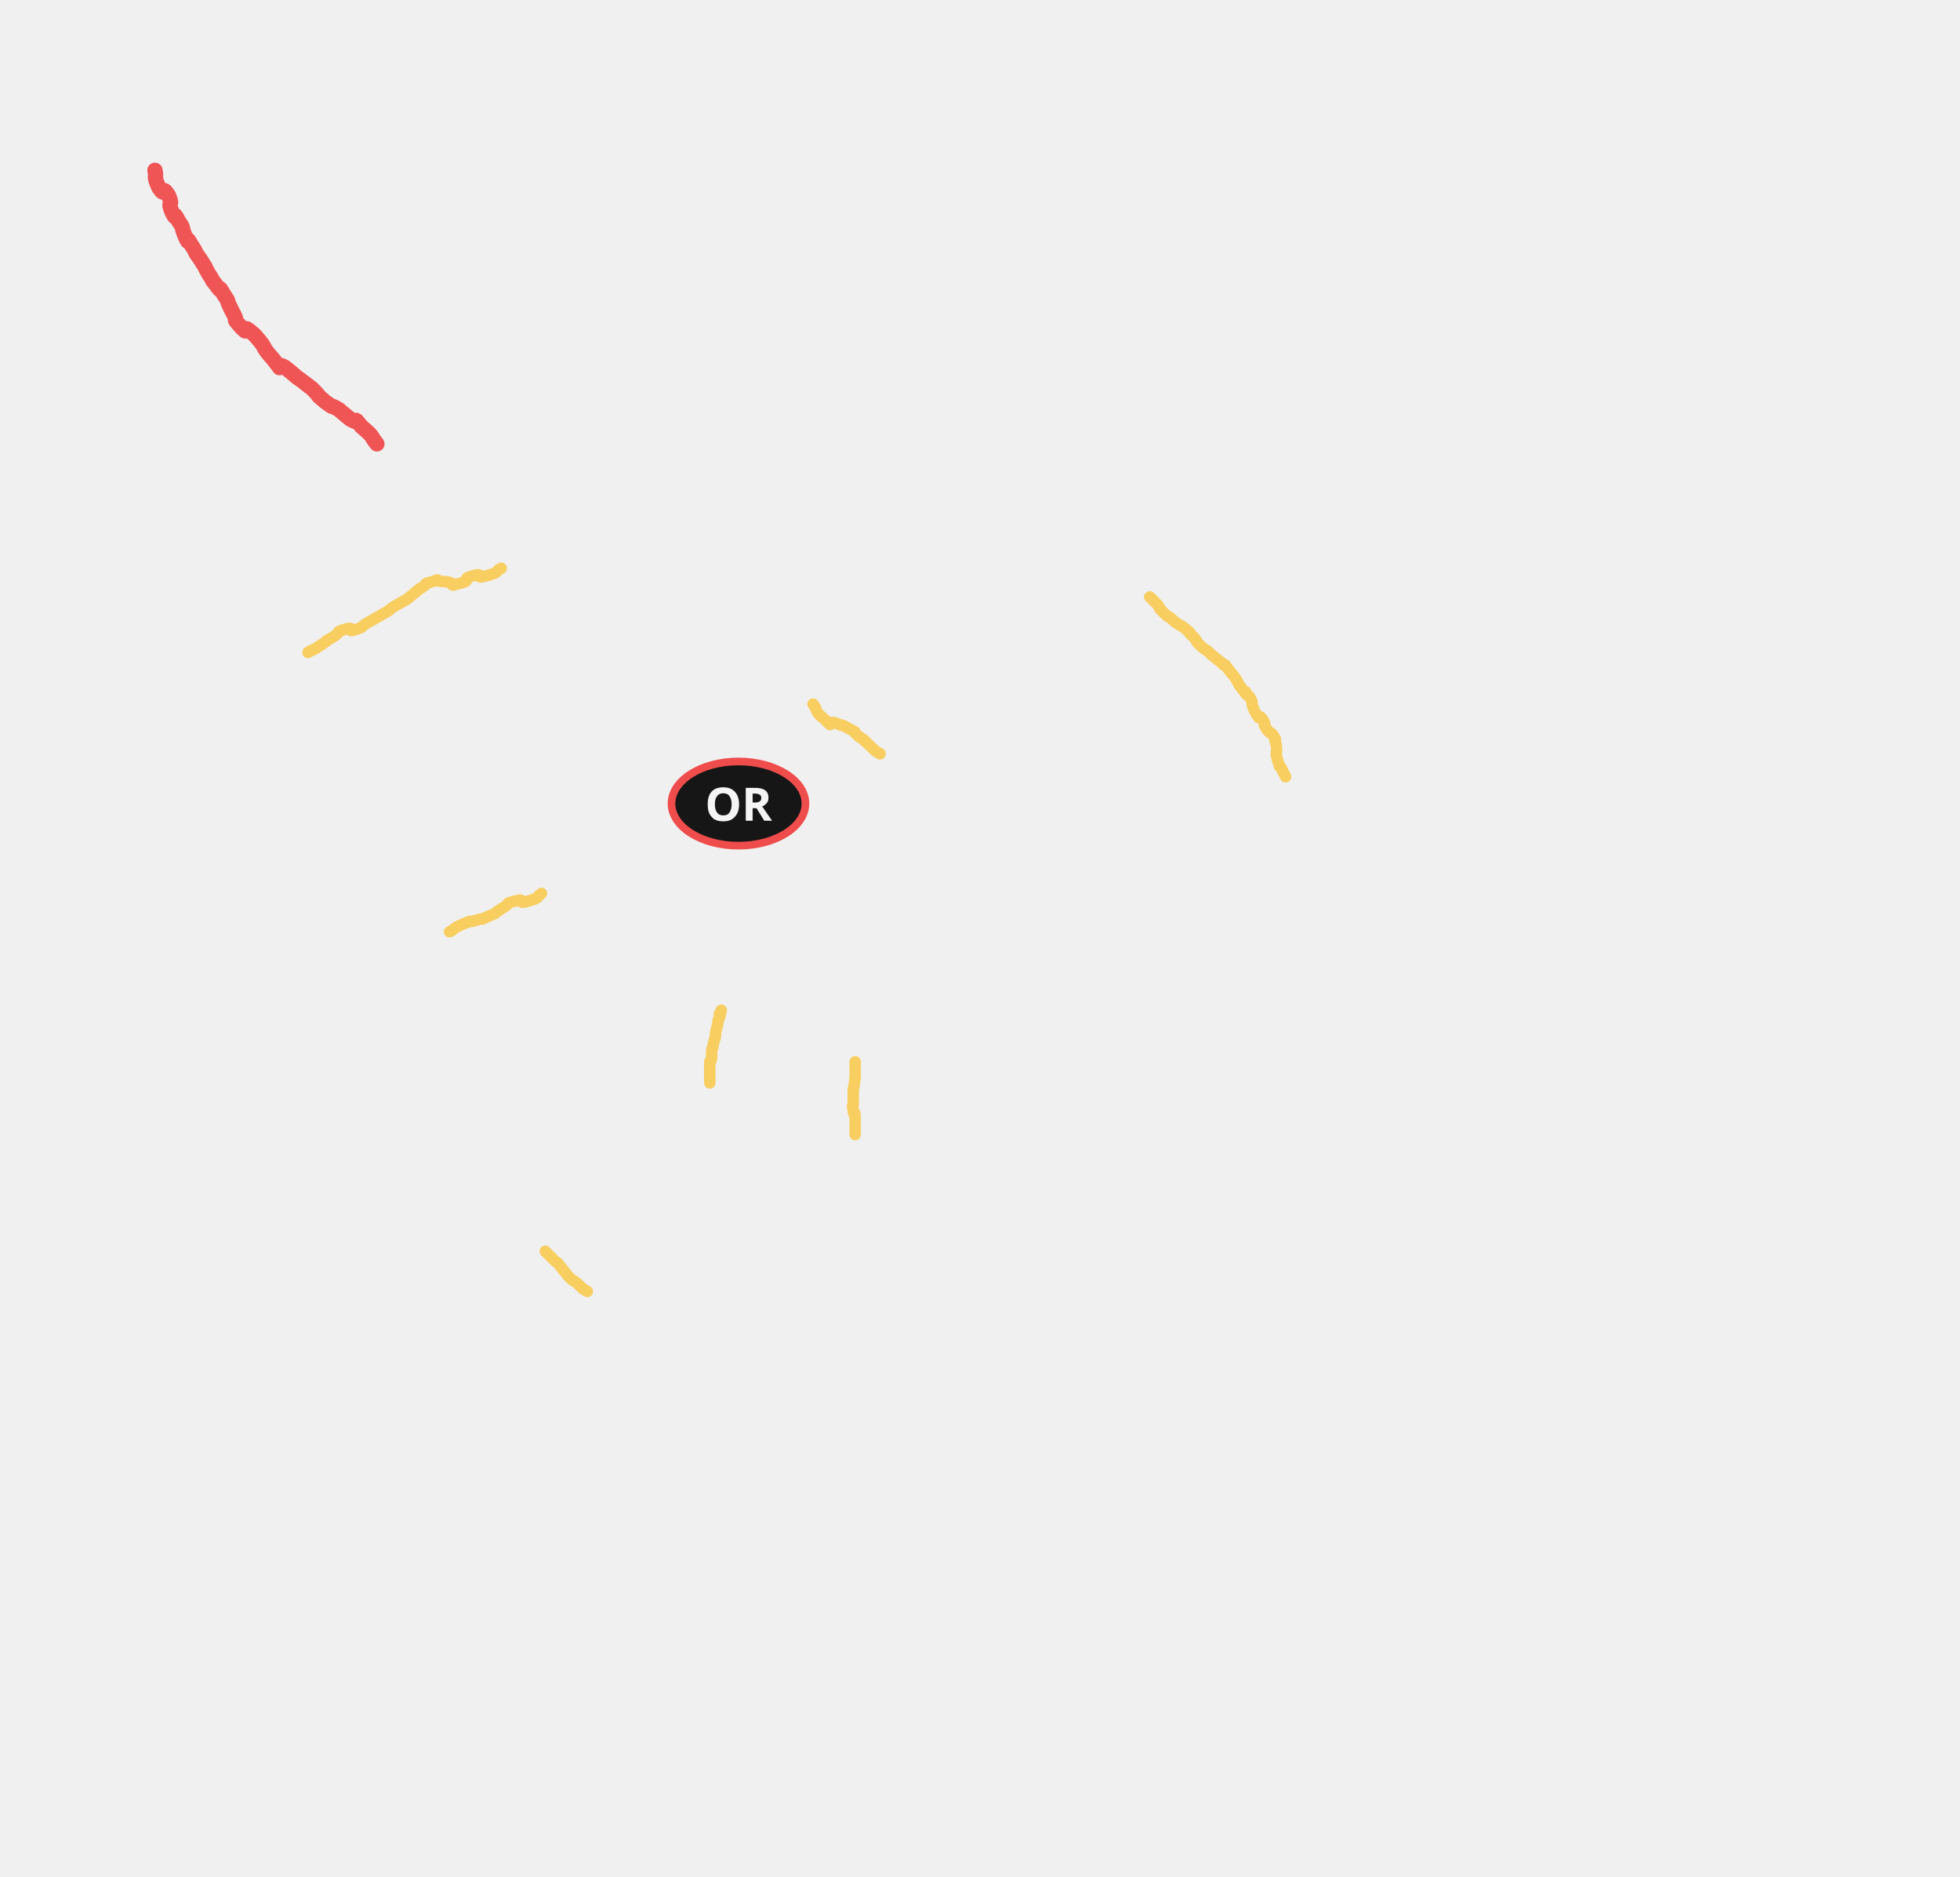
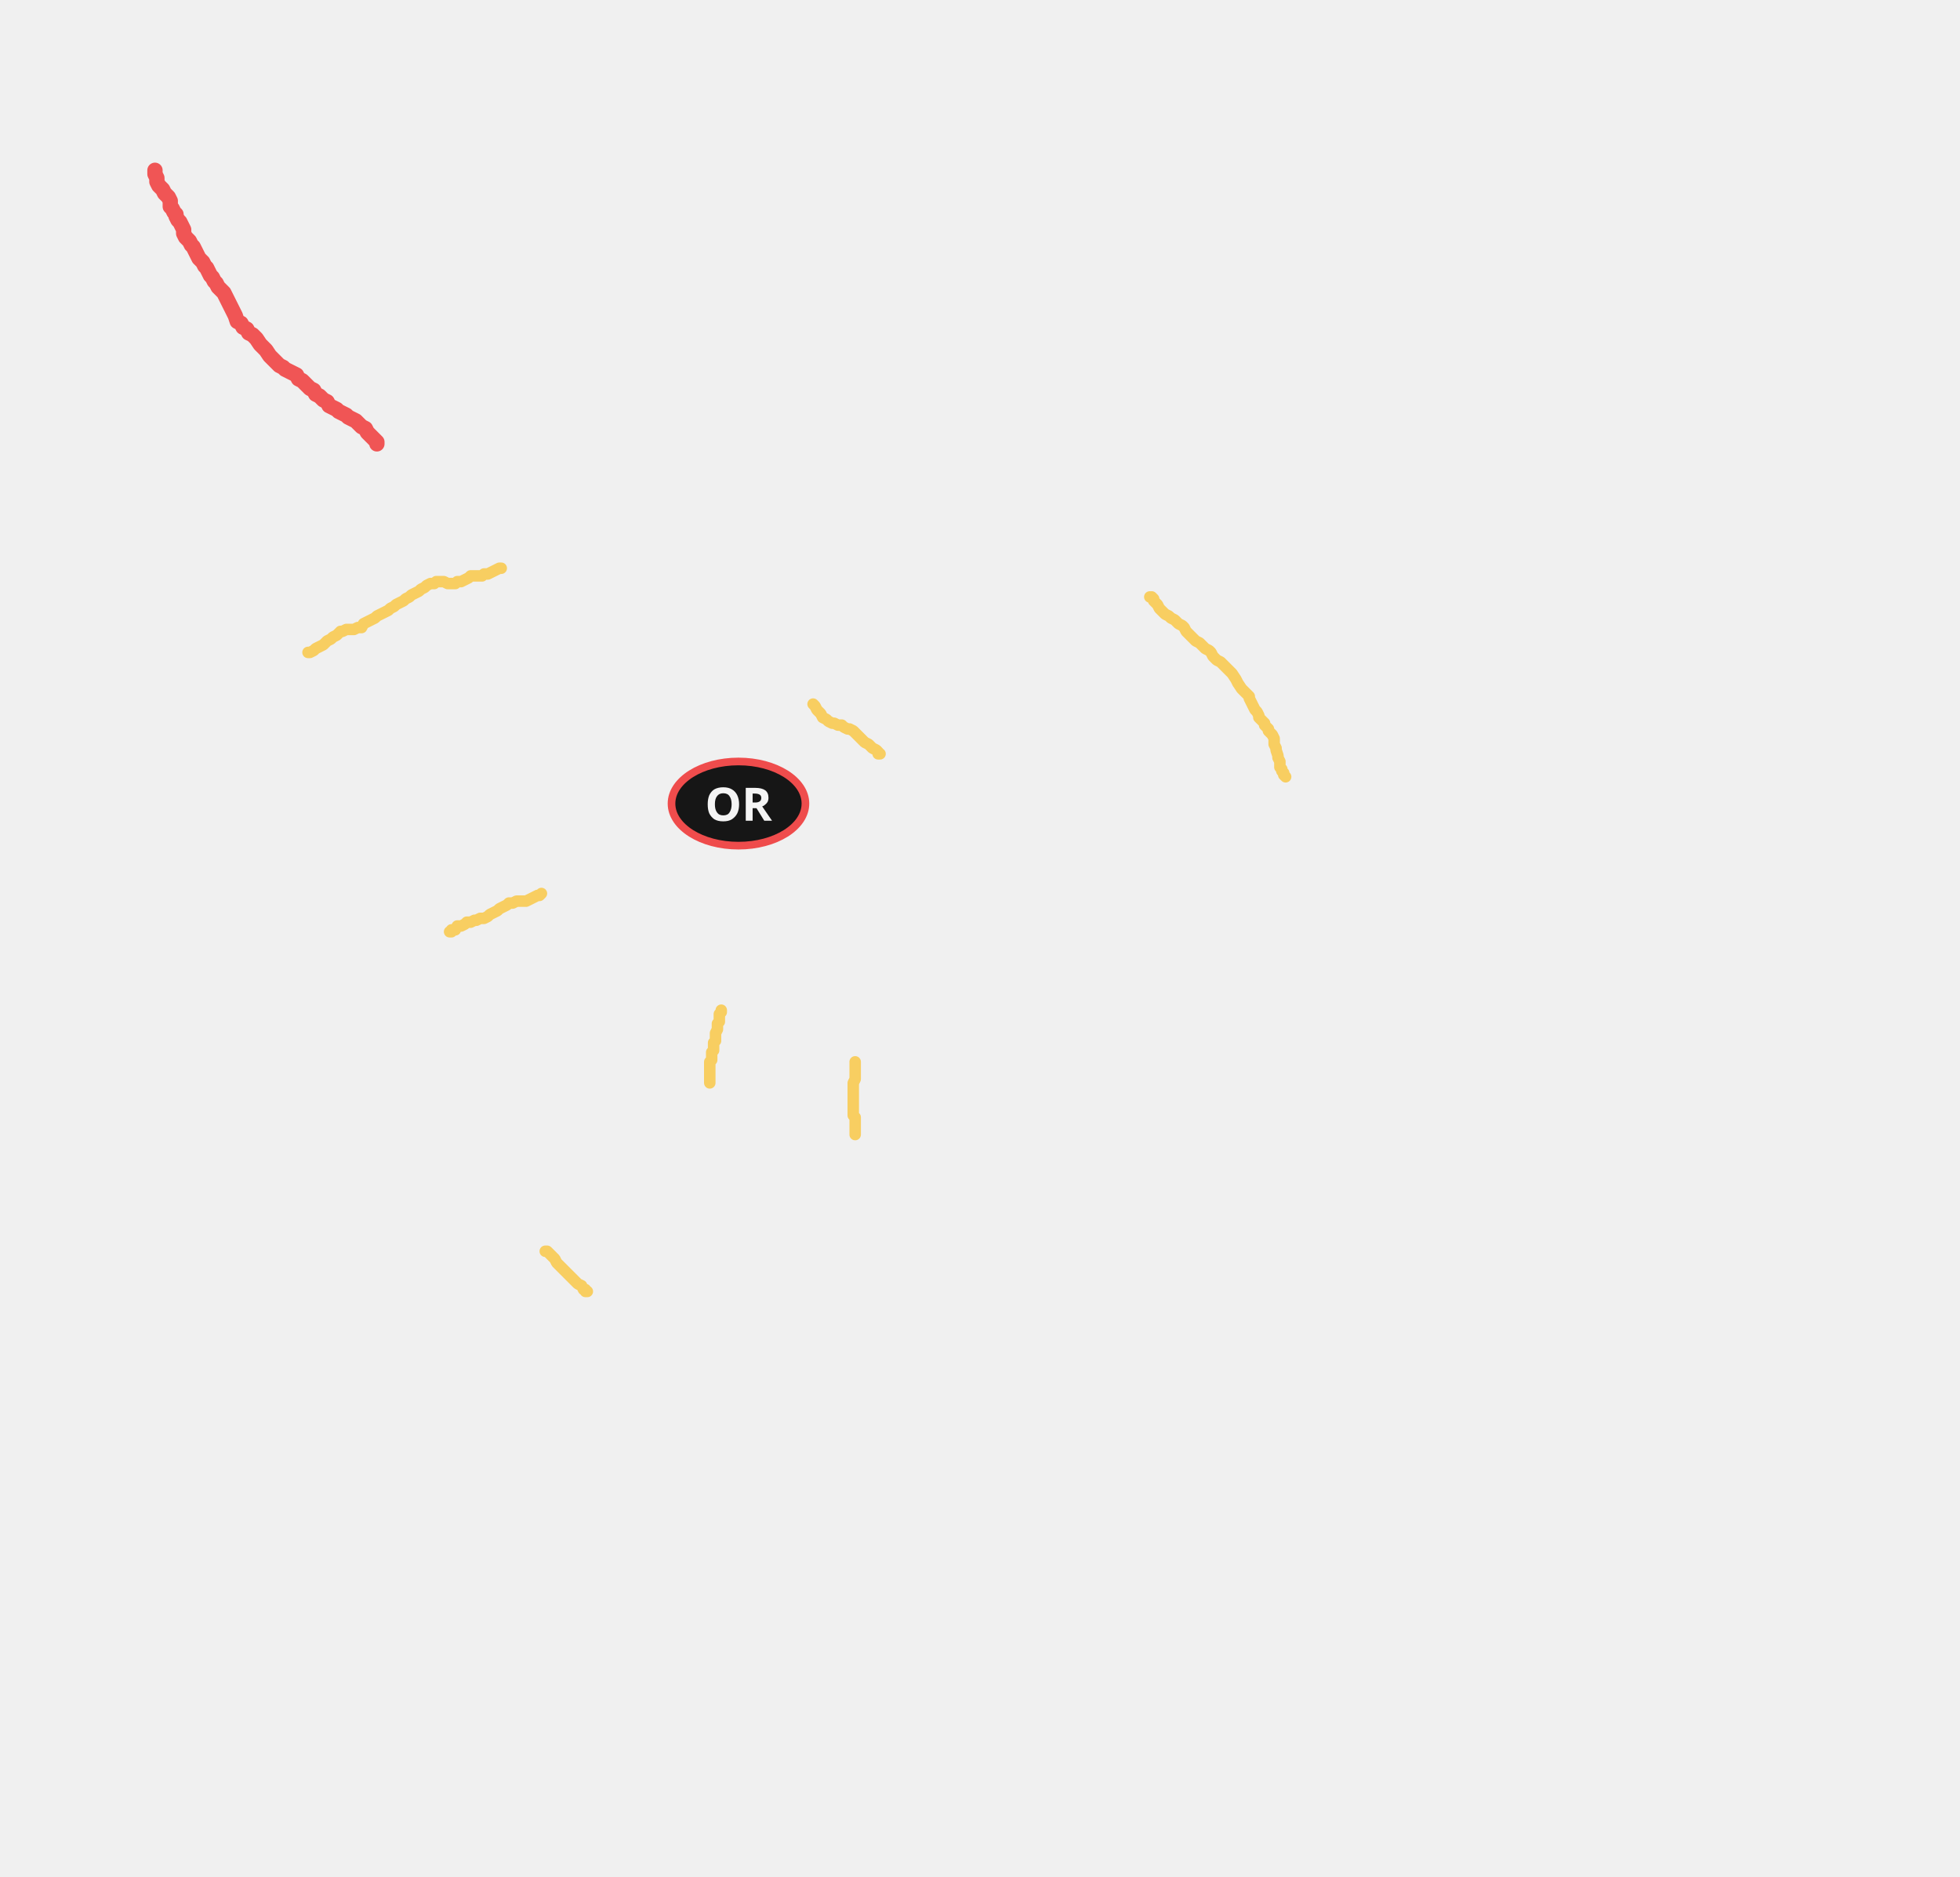
<svg xmlns="http://www.w3.org/2000/svg" viewBox="0 0 102.449 98.082" preserveAspectRatio="none">
-   <path d="M19.7,23.2C19.3,22.7 19.6,22.9 18.9,22.3C18.3,21.6 19.0,22.3 18.3,21.9C17.7,21.4 18.3,21.9 17.7,21.4C17.0,21.0 17.7,21.5 17.0,21.0C16.3,20.4 17.0,21.0 16.3,20.3C15.5,19.7 16.2,20.2 15.5,19.7C14.8,19.1 15.5,19.7 14.9,19.2C14.2,18.8 15.0,19.7 14.3,18.8C13.5,17.9 14.1,18.4 13.3,17.5C12.4,16.7 13.2,17.7 12.6,17.1C12.0,16.4 12.6,17.1 12.1,16.2C11.7,15.4 12.1,16.0 11.7,15.4C11.3,14.7 11.7,15.5 11.3,14.9C10.9,14.4 11.3,14.9 10.9,14.3C10.5,13.6 11.0,14.4 10.5,13.6C10.0,12.9 10.4,13.4 10.0,12.8C9.6,12.1 10.0,13.0 9.7,12.4C9.4,11.7 9.7,12.1 9.3,11.5C9.0,10.9 9.3,11.7 9.0,11.1C8.7,10.4 9.1,10.9 8.8,10.2C8.4,9.6 8.7,10.4 8.3,9.8C8.0,9.1 8.2,9.4 8.1,8.9" fill="none" stroke="#ef4444" stroke-width="0.8" stroke-linecap="round" stroke-linejoin="round" opacity="0.9" />
-   <path d="M44.7,55.5C44.7,55.9 44.7,55.6 44.7,56.3C44.6,57.1 44.7,56.3 44.6,57.0C44.6,57.6 44.6,57.1 44.6,57.6C44.6,58.1 44.5,57.6 44.6,58.0C44.6,58.5 44.7,57.8 44.7,58.5C44.7,59.1 44.7,58.9 44.7,59.3" fill="none" stroke="#fbbf24" stroke-width="0.6" stroke-linecap="round" stroke-linejoin="round" opacity="0.7" />
-   <path d="M28.5,65.4C28.7,65.6 28.5,65.4 28.9,65.8C29.3,66.2 29.0,65.8 29.3,66.2C29.7,66.7 29.3,66.2 29.7,66.7C30.1,67.1 29.7,66.7 30.2,67.1C30.6,67.5 30.4,67.3 30.7,67.5" fill="none" stroke="#fbbf24" stroke-width="0.6" stroke-linecap="round" stroke-linejoin="round" opacity="0.7" />
-   <path d="M26.2,29.7C25.8,29.9 26.2,29.9 25.4,30.1C24.7,30.3 25.4,29.9 24.7,30.1C24.0,30.3 24.8,30.3 24.0,30.5C23.3,30.7 24.0,30.5 23.3,30.4C22.5,30.4 23.2,30.2 22.6,30.4C21.9,30.6 22.6,30.4 21.9,30.8C21.3,31.3 21.9,30.8 21.3,31.3C20.6,31.7 21.3,31.3 20.6,31.7C20.0,32.1 20.7,31.7 20.0,32.1C19.3,32.5 20.0,32.1 19.3,32.5C18.6,32.9 19.2,32.7 18.6,32.9C18.0,33.1 18.7,32.7 18.0,32.9C17.4,33.1 18.0,32.9 17.4,33.3C16.7,33.7 17.4,33.3 16.8,33.7C16.2,34.1 16.4,33.9 16.1,34.1" fill="none" stroke="#fbbf24" stroke-width="0.6" stroke-linecap="round" stroke-linejoin="round" opacity="0.7" />
-   <path d="M28.3,46.7C28.0,46.9 28.3,46.9 27.6,47.1C26.9,47.3 27.6,46.9 26.9,47.1C26.2,47.3 26.9,47.1 26.2,47.5C25.6,47.9 26.2,47.6 25.5,47.9C24.9,48.2 25.5,47.9 24.9,48.1C24.2,48.3 24.9,48.0 24.2,48.3C23.5,48.6 23.9,48.5 23.5,48.7" fill="none" stroke="#fbbf24" stroke-width="0.6" stroke-linecap="round" stroke-linejoin="round" opacity="0.7" />
-   <path d="M67.2,40.6C67.1,40.4 67.2,40.6 67.0,40.2C66.8,39.8 67.0,40.4 66.8,39.8C66.6,39.1 66.8,39.6 66.7,38.9C66.5,38.3 66.8,38.9 66.6,38.5C66.3,38.1 66.5,38.5 66.2,38.1C65.9,37.6 66.3,38.1 66.0,37.6C65.7,37.2 66.0,37.9 65.6,37.2C65.3,36.6 65.6,36.9 65.3,36.4C65.0,35.8 65.5,36.8 65.0,36.1C64.5,35.5 64.9,35.8 64.3,35.1C63.7,34.3 64.3,35.1 63.8,34.6C63.3,34.2 63.8,34.6 63.3,34.2C62.9,33.8 63.3,34.2 62.8,33.8C62.3,33.3 62.8,33.8 62.4,33.3C61.9,32.9 62.5,33.3 62.0,32.9C61.5,32.5 62.0,32.9 61.4,32.5C60.9,32.0 61.3,32.5 60.8,32.0C60.4,31.6 60.8,32.0 60.5,31.6C60.1,31.2 60.3,31.4 60.1,31.2" fill="none" stroke="#fbbf24" stroke-width="0.6" stroke-linecap="round" stroke-linejoin="round" opacity="0.7" />
-   <path d="M37.1,56.6C37.1,56.2 37.1,56.4 37.1,55.8C37.1,55.1 37.1,55.8 37.2,55.3C37.2,54.9 37.2,55.3 37.2,54.9C37.3,54.5 37.2,55.1 37.3,54.5C37.5,53.9 37.3,54.3 37.5,53.6C37.6,53.0 37.5,53.5 37.6,53.2C37.7,52.9 37.6,53.2 37.6,53.0C37.7,52.8 37.7,52.9 37.7,52.8" fill="none" stroke="#fbbf24" stroke-width="0.6" stroke-linecap="round" stroke-linejoin="round" opacity="0.7" />
-   <path d="M46.0,39.4C45.7,39.2 45.9,39.4 45.4,38.9C44.9,38.5 45.5,38.9 44.9,38.5C44.4,38.1 45.0,38.4 44.4,38.1C43.7,37.7 44.4,38.1 43.7,37.8C43.1,37.6 43.7,38.2 43.1,37.6C42.5,37.1 42.8,37.2 42.5,36.8" fill="none" stroke="#fbbf24" stroke-width="0.6" stroke-linecap="round" stroke-linejoin="round" opacity="0.7" />
+   <path d="M19.7,23.2L19.7,23.1L19.6,23.0L19.4,22.8L19.2,22.6L19.1,22.4L18.9,22.3L18.7,22.1L18.6,22.0L18.4,21.9L18.2,21.8L18.1,21.7L17.9,21.6L17.7,21.5L17.6,21.4L17.4,21.3L17.2,21.2L17.1,21.0L16.9,20.9L16.7,20.7L16.5,20.6L16.4,20.4L16.2,20.3L16.0,20.1L15.8,19.9L15.6,19.8L15.5,19.6L15.3,19.5L15.1,19.4L14.9,19.3L14.8,19.2L14.6,19.1L14.5,19.0L14.3,18.8L14.1,18.6L13.9,18.3L13.6,18.0L13.4,17.7L13.2,17.5L13.0,17.4L12.9,17.2L12.7,17.1L12.6,16.9L12.4,16.8L12.3,16.5L12.2,16.3L12.1,16.1L12.0,15.9L11.9,15.7L11.8,15.5L11.7,15.3L11.6,15.2L11.5,15.1L11.4,15.0L11.3,14.8L11.2,14.7L11.1,14.5L11.0,14.4L10.9,14.2L10.8,14.0L10.7,13.9L10.6,13.7L10.4,13.5L10.3,13.3L10.2,13.1L10.1,12.9L10.0,12.8L9.9,12.6L9.8,12.5L9.7,12.4L9.6,12.2L9.6,12.0L9.5,11.8L9.4,11.6L9.3,11.5L9.2,11.3L9.2,11.2L9.1,11.1L9.0,10.9L8.9,10.8L8.9,10.5L8.8,10.3L8.7,10.2L8.6,10.1L8.5,9.9L8.4,9.8L8.3,9.7L8.2,9.5L8.2,9.3L8.1,9.1L8.1,9.0L8.1,8.9" fill="none" stroke="#ef4444" stroke-width="0.8" stroke-linecap="round" stroke-linejoin="round" opacity="0.9" />
+   <path d="M44.7,55.5L44.7,55.5L44.7,55.6L44.7,55.8L44.7,56.0L44.7,56.2L44.7,56.4L44.6,56.6L44.6,56.7L44.6,56.9L44.6,57.0L44.6,57.2L44.6,57.4L44.6,57.5L44.6,57.6L44.6,57.8L44.6,57.9L44.6,58.0L44.6,58.1L44.6,58.2L44.6,58.3L44.7,58.4L44.7,58.6L44.7,58.8L44.7,59.0L44.7,59.1L44.7,59.2L44.7,59.3" fill="none" stroke="#fbbf24" stroke-width="0.6" stroke-linecap="round" stroke-linejoin="round" opacity="0.7" />
+   <path d="M28.5,65.4L28.5,65.4L28.6,65.4L28.7,65.5L28.8,65.6L28.9,65.7L29.0,65.8L29.1,66.0L29.2,66.1L29.3,66.2L29.4,66.3L29.5,66.4L29.6,66.5L29.7,66.6L29.8,66.7L29.9,66.8L30.0,66.9L30.1,67.0L30.2,67.1L30.4,67.2L30.5,67.4L30.6,67.4L30.6,67.5L30.7,67.5" fill="none" stroke="#fbbf24" stroke-width="0.6" stroke-linecap="round" stroke-linejoin="round" opacity="0.7" />
+   <path d="M26.2,29.7L26.2,29.7L26.1,29.7L25.9,29.8L25.7,29.9L25.5,30.0L25.3,30.0L25.2,30.1L25.0,30.1L24.8,30.1L24.6,30.1L24.5,30.2L24.3,30.3L24.1,30.4L23.9,30.4L23.8,30.5L23.6,30.5L23.4,30.5L23.2,30.4L23.0,30.4L22.8,30.4L22.7,30.5L22.5,30.5L22.3,30.6L22.2,30.7L22.0,30.8L21.9,30.9L21.7,31.0L21.5,31.1L21.4,31.2L21.2,31.3L21.1,31.4L20.9,31.5L20.7,31.6L20.6,31.7L20.4,31.8L20.3,31.9L20.1,32.0L19.9,32.1L19.7,32.2L19.6,32.3L19.4,32.4L19.2,32.5L19.0,32.6L18.9,32.8L18.7,32.8L18.5,32.9L18.4,32.9L18.2,32.9L18.1,32.9L17.9,33.0L17.8,33.0L17.6,33.2L17.4,33.3L17.3,33.4L17.1,33.5L17.0,33.6L16.9,33.7L16.7,33.8L16.5,33.9L16.4,34.0L16.2,34.1L16.1,34.1L16.1,34.1" fill="none" stroke="#fbbf24" stroke-width="0.6" stroke-linecap="round" stroke-linejoin="round" opacity="0.7" />
+   <path d="M28.3,46.7L28.3,46.7L28.2,46.8L28.1,46.8L27.9,46.9L27.7,47.0L27.5,47.1L27.3,47.1L27.1,47.1L27.0,47.1L26.8,47.2L26.6,47.2L26.5,47.3L26.3,47.4L26.1,47.5L26.0,47.6L25.8,47.7L25.6,47.8L25.5,47.9L25.3,48.0L25.1,48.0L24.9,48.1L24.8,48.1L24.6,48.2L24.4,48.2L24.3,48.3L24.1,48.4L23.9,48.4L23.8,48.6L23.6,48.6L23.6,48.7L23.5,48.7" fill="none" stroke="#fbbf24" stroke-width="0.6" stroke-linecap="round" stroke-linejoin="round" opacity="0.7" />
+   <path d="M67.2,40.6L67.2,40.6L67.2,40.6L67.1,40.5L67.1,40.4L67.0,40.3L67.0,40.2L66.9,40.1L66.9,39.9L66.9,39.8L66.8,39.6L66.8,39.5L66.7,39.2L66.7,39.1L66.6,38.9L66.6,38.8L66.6,38.7L66.6,38.6L66.5,38.4L66.4,38.3L66.3,38.2L66.3,38.1L66.2,38.0L66.1,37.9L66.1,37.8L66.0,37.7L65.9,37.6L65.8,37.5L65.8,37.4L65.7,37.2L65.6,37.1L65.5,36.9L65.4,36.7L65.3,36.5L65.3,36.4L65.2,36.3L65.1,36.2L65.0,36.1L64.9,36.0L64.7,35.7L64.6,35.5L64.4,35.2L64.2,35.0L64.1,34.9L64.0,34.8L63.9,34.7L63.8,34.6L63.6,34.5L63.5,34.4L63.4,34.3L63.3,34.1L63.2,34.0L63.0,33.9L62.9,33.8L62.8,33.7L62.7,33.6L62.5,33.5L62.4,33.4L62.3,33.3L62.2,33.2L62.1,33.1L62.0,33.0L61.9,32.8L61.8,32.7L61.6,32.6L61.5,32.5L61.4,32.4L61.2,32.3L61.1,32.2L60.9,32.1L60.8,32.0L60.7,31.9L60.6,31.8L60.5,31.6L60.4,31.5L60.3,31.4L60.3,31.3L60.2,31.2L60.1,31.2L60.1,31.2" fill="none" stroke="#fbbf24" stroke-width="0.6" stroke-linecap="round" stroke-linejoin="round" opacity="0.7" />
+   <path d="M37.1,56.6L37.1,56.6L37.1,56.4L37.1,56.3L37.1,56.1L37.1,55.9L37.1,55.7L37.1,55.6L37.1,55.5L37.2,55.4L37.2,55.3L37.2,55.2L37.2,55.1L37.2,55.0L37.3,54.9L37.3,54.8L37.3,54.6L37.3,54.5L37.4,54.4L37.4,54.2L37.4,54.0L37.5,53.8L37.5,53.6L37.5,53.5L37.6,53.4L37.6,53.3L37.6,53.2L37.6,53.1L37.6,53.1L37.6,53.0L37.6,53.0L37.7,52.9L37.7,52.9L37.7,52.8L37.7,52.8L37.7,52.8" fill="none" stroke="#fbbf24" stroke-width="0.6" stroke-linecap="round" stroke-linejoin="round" opacity="0.7" />
+   <path d="M46.0,39.4L45.9,39.4L45.9,39.3L45.8,39.2L45.6,39.1L45.5,39.0L45.4,38.9L45.2,38.8L45.1,38.7L45.0,38.6L44.9,38.5L44.7,38.3L44.6,38.2L44.4,38.1L44.3,38.1L44.1,38.0L44.0,37.9L43.8,37.9L43.6,37.8L43.5,37.8L43.3,37.7L43.2,37.6L43.0,37.5L42.9,37.3L42.7,37.1L42.6,36.9L42.5,36.8L42.5,36.8" fill="none" stroke="#fbbf24" stroke-width="0.6" stroke-linecap="round" stroke-linejoin="round" opacity="0.7" />
  <ellipse cx="38.6" cy="42.0" rx="3.5" ry="2.2" fill="#0c0c0c" stroke="#ef4444" stroke-width="0.4" opacity="0.95" />
  <text x="38.6" y="42.9" text-anchor="middle" font-family="sans-serif" font-size="2.4" font-weight="700" fill="#ffffff" opacity="0.95">OR</text>
</svg>
